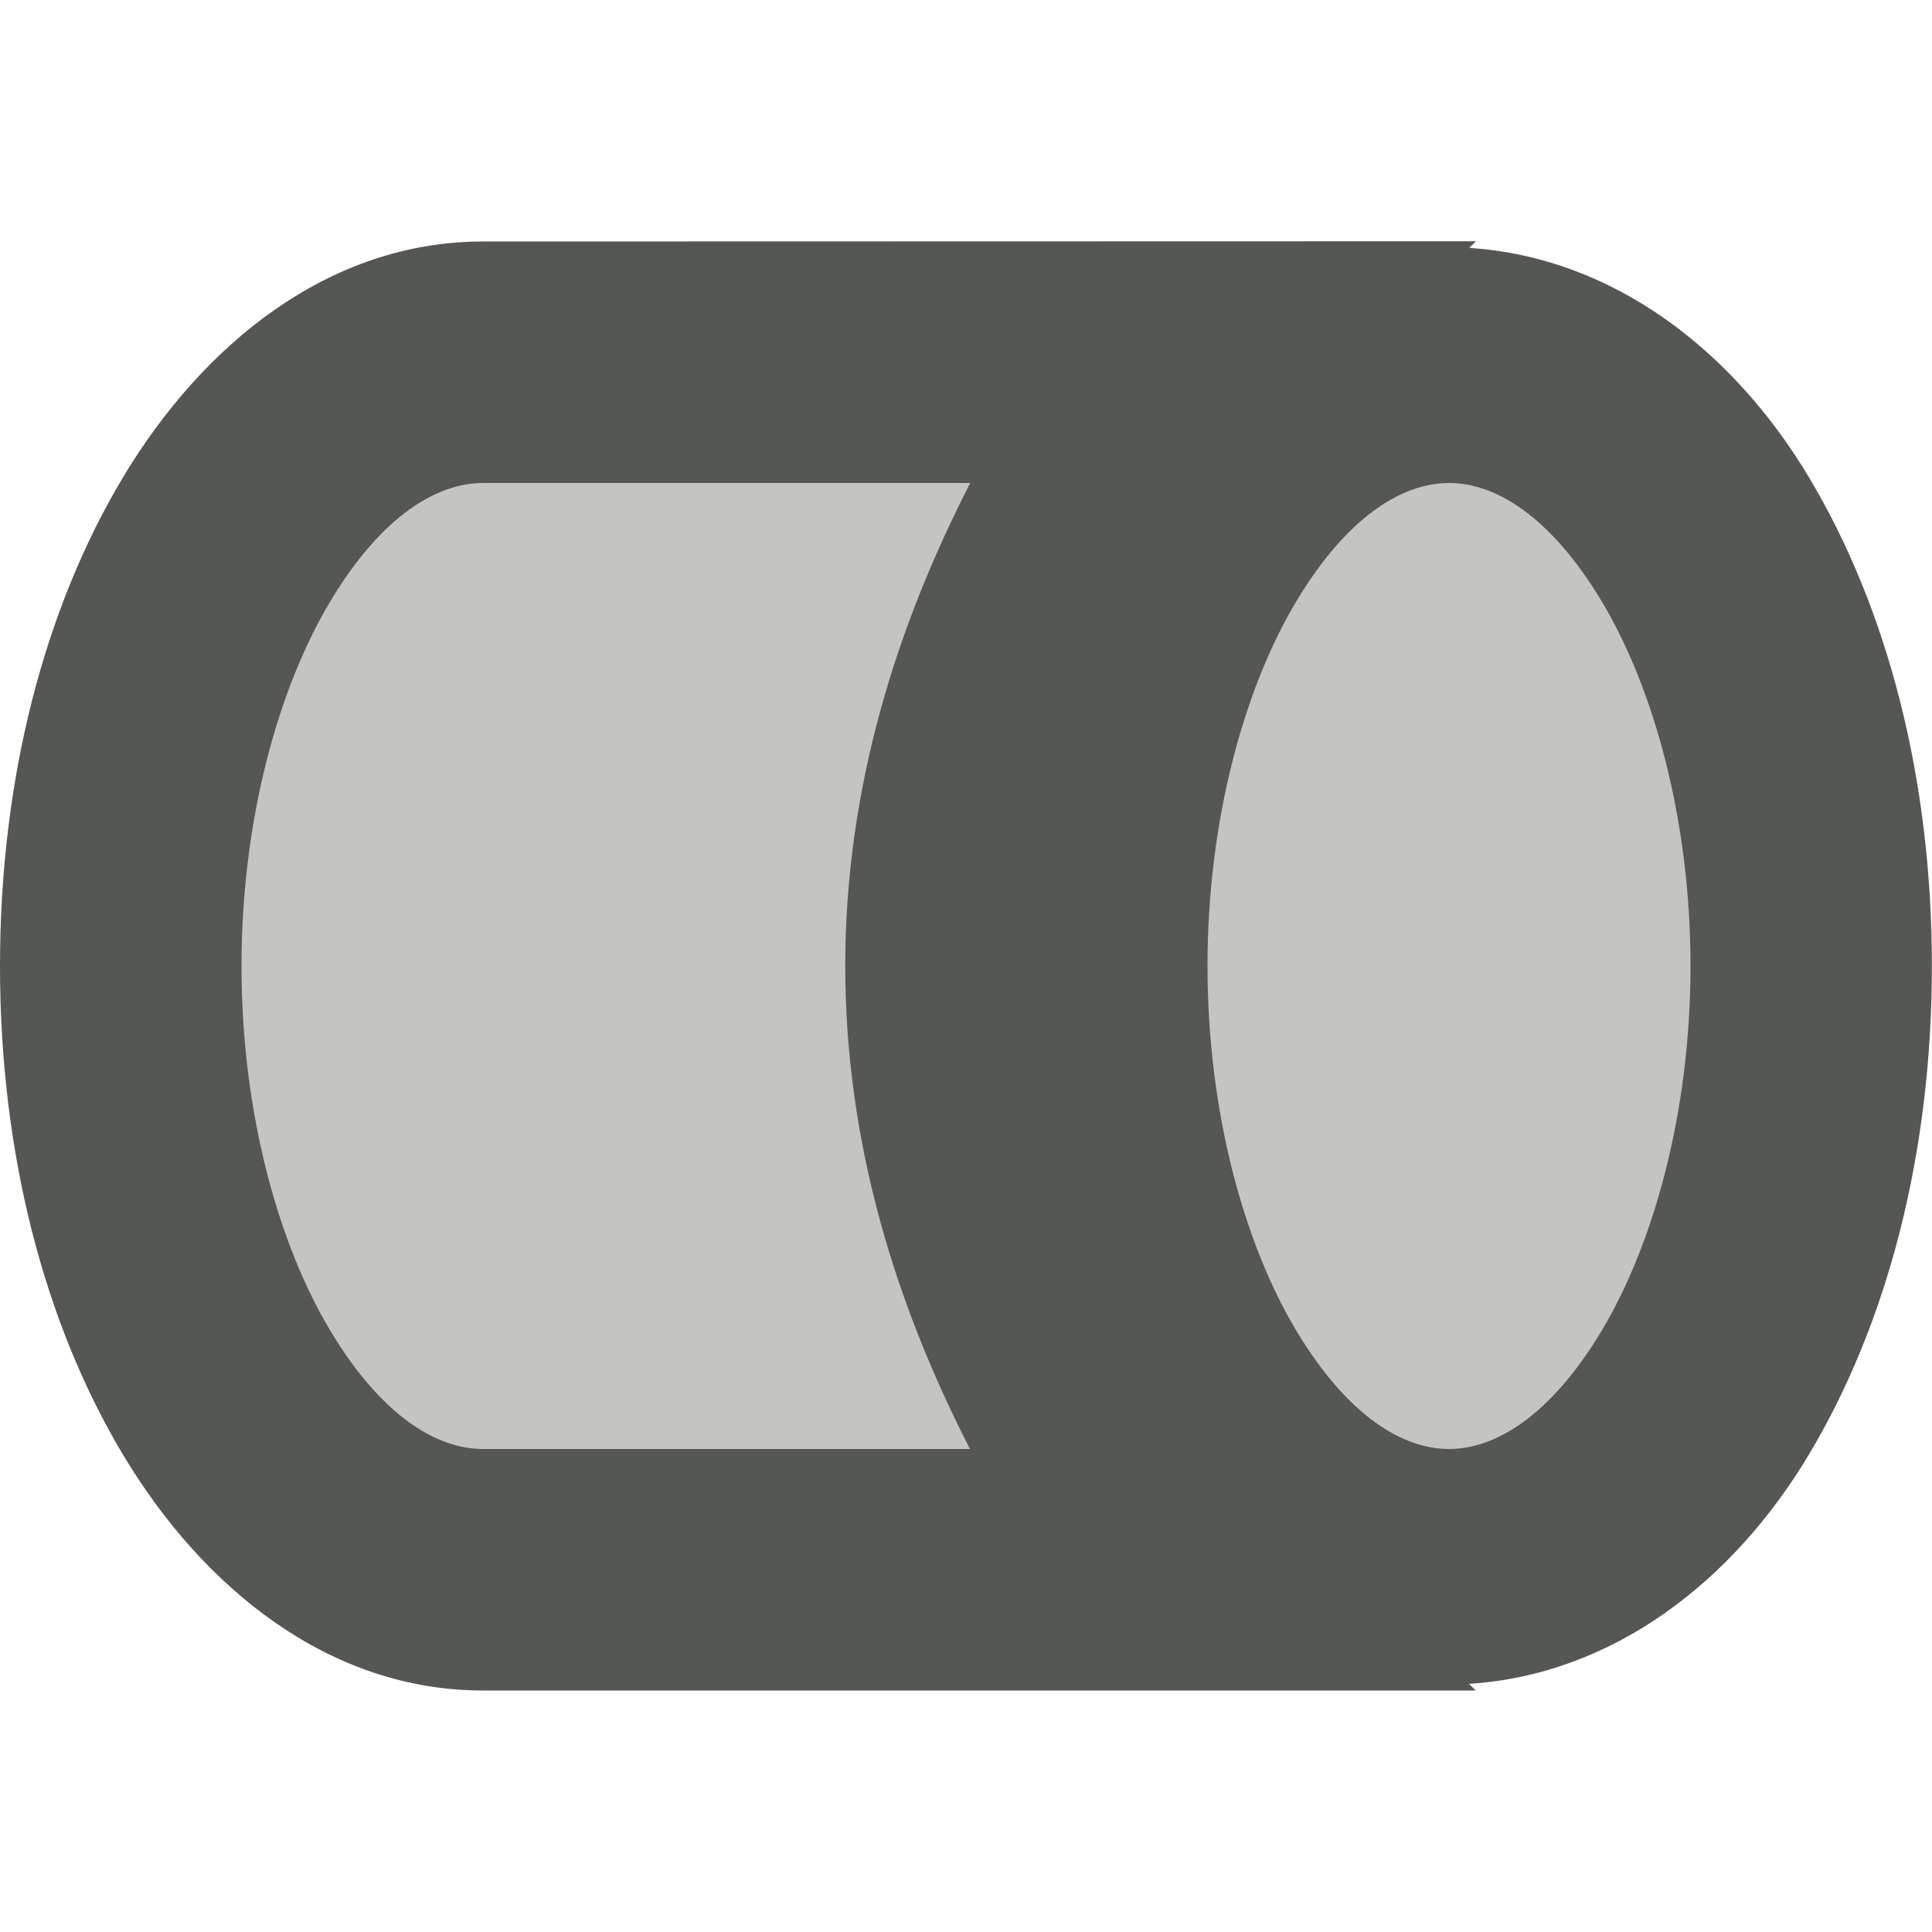
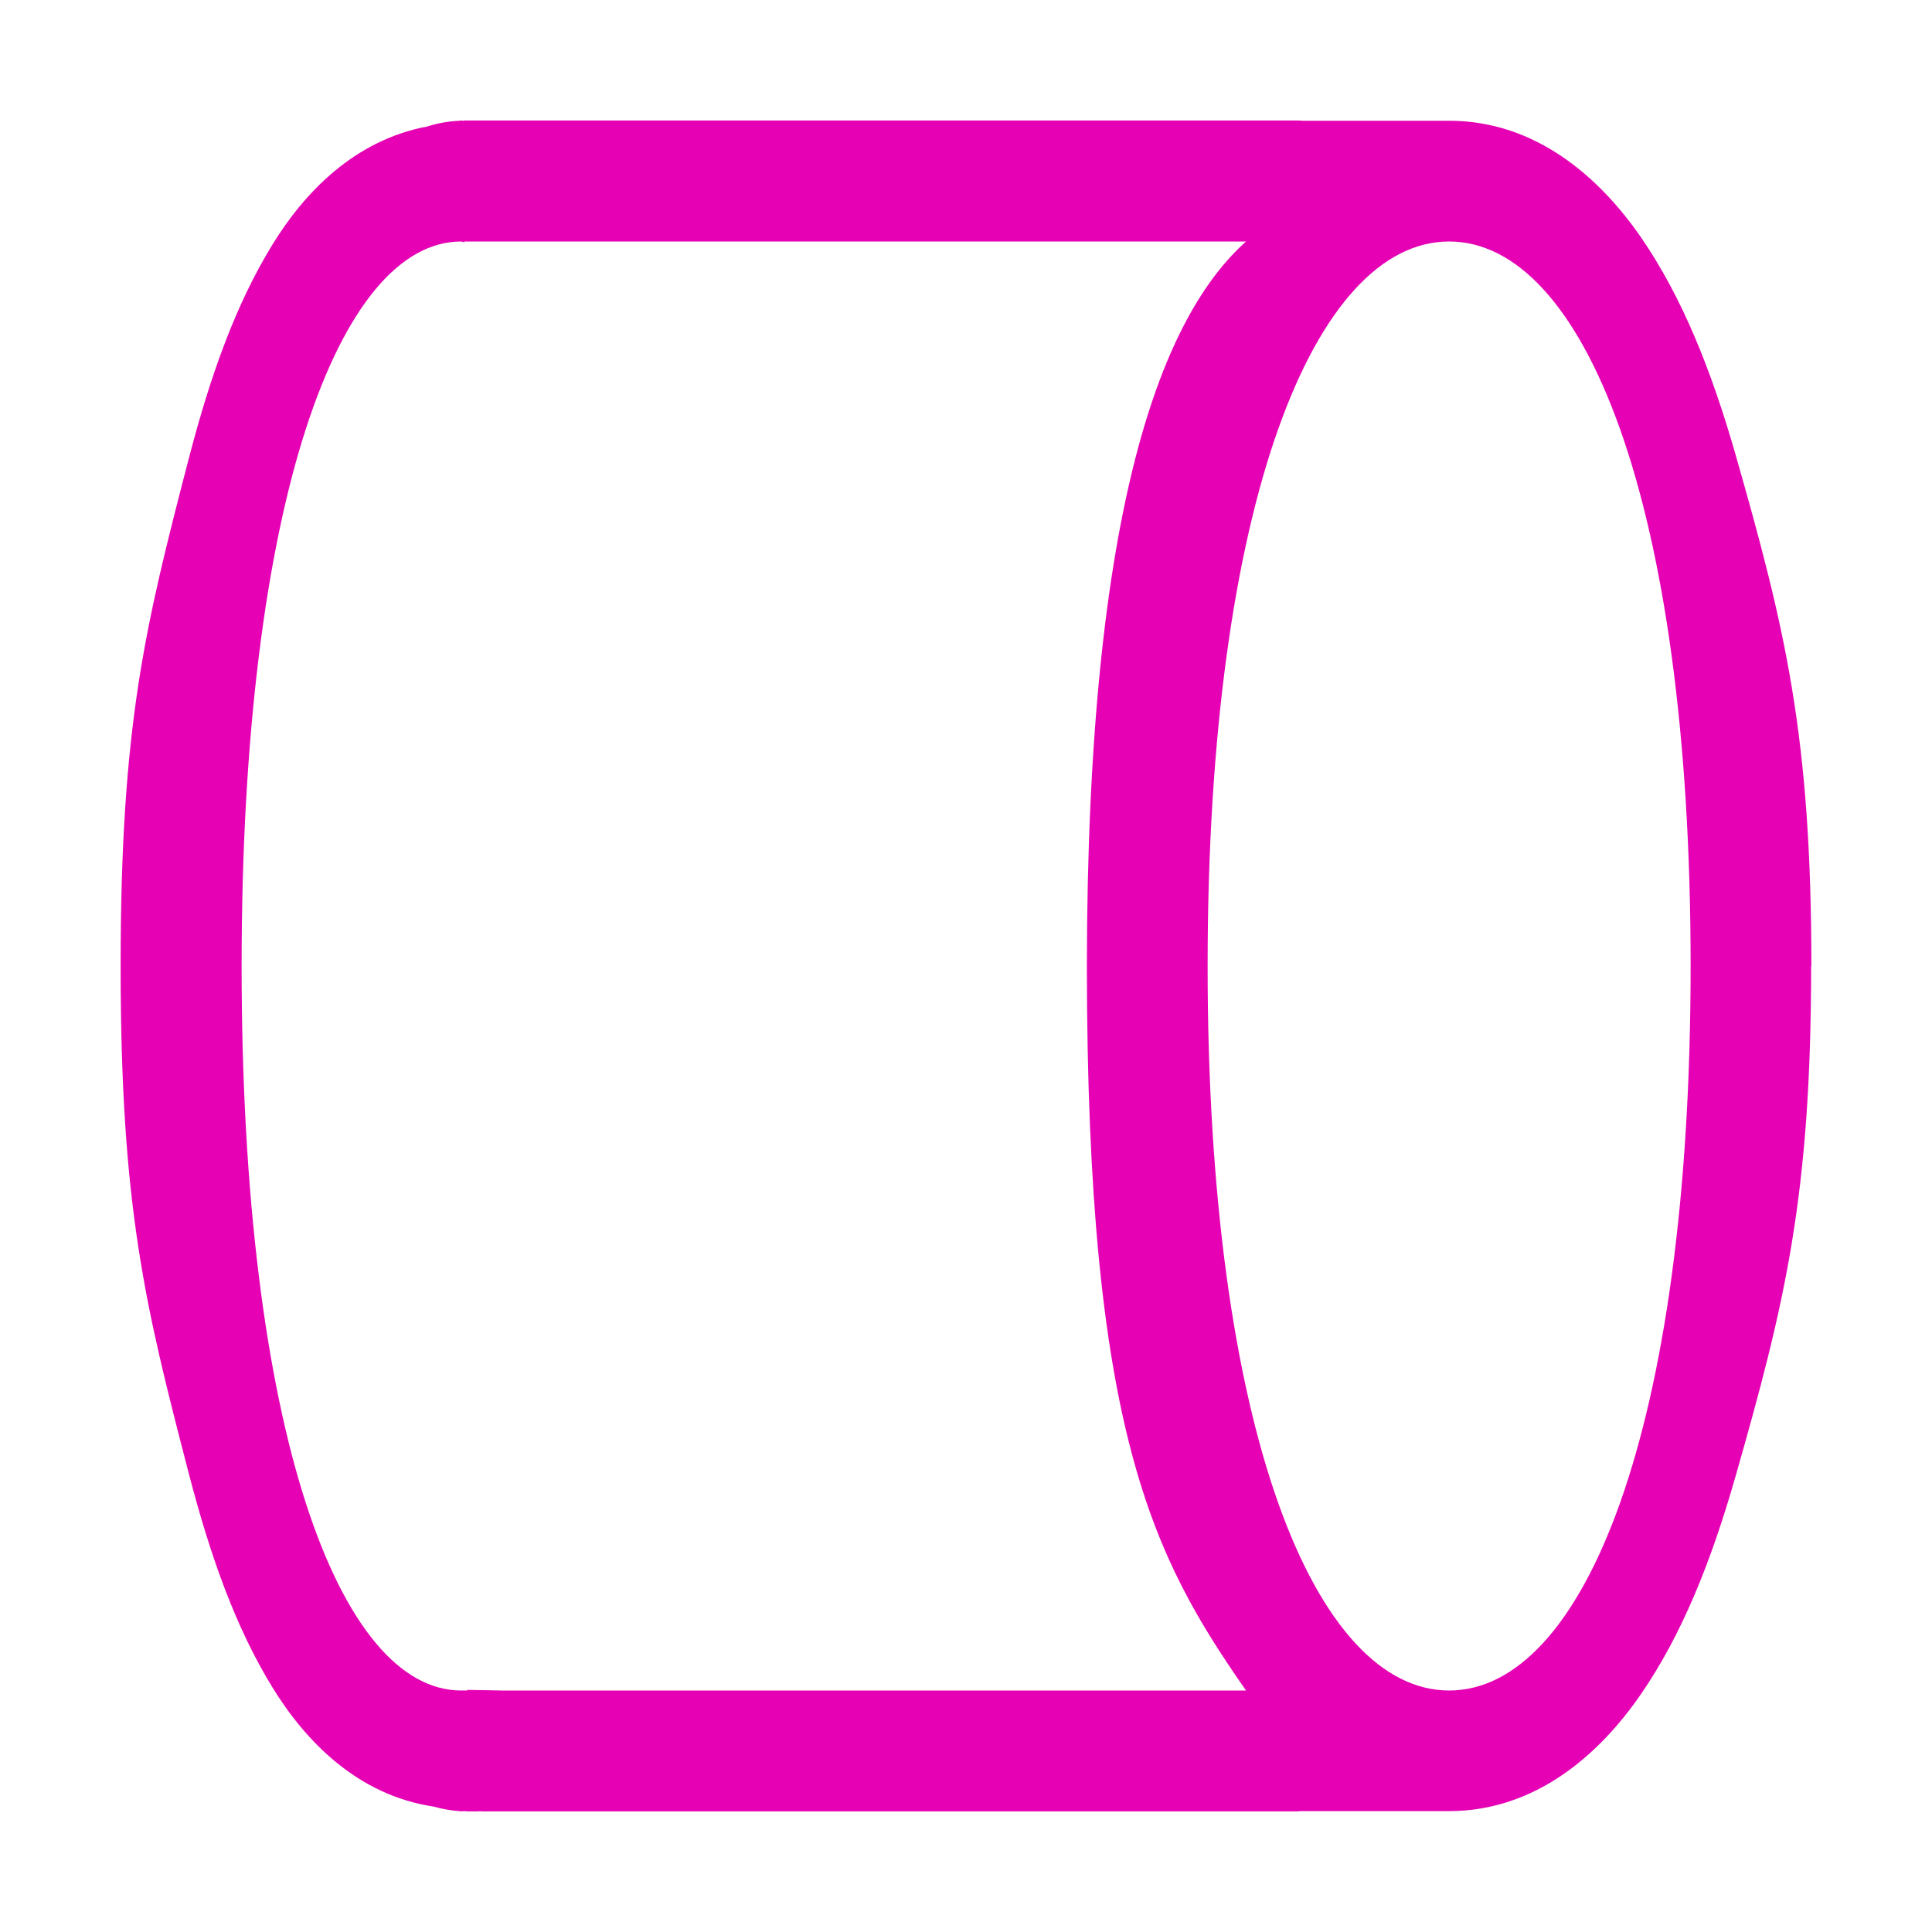
- <svg xmlns="http://www.w3.org/2000/svg" viewBox="0 0 16 16">
-   <g fill="#555753">
-     <path d="m4 3a3 5 0 0 0 -3 5 3 5 0 0 0 3 5h5.793a4 6 0 0 1 -1.793-5 4 6 0 0 1 1.795-5zm8 0a3 5 0 0 0 -3 5 3 5 0 0 0 3 5 3 5 0 0 0 3-5 3 5 0 0 0 -3-5z" opacity=".35" />
-     <path d="m4 2c-1.279 0-2.32.852-2.979 1.949-.658 1.097-1.021 2.508-1.021 4.051s.363 2.954 1.021 4.051c.658 1.097 1.7 1.949 2.979 1.949h8 .221l-.055-.055c1.195-.077 2.186-.85 2.812-1.895.658-1.097 1.021-2.508 1.021-4.051s-.363-2.954-1.021-4.051c-.626-1.044-1.616-1.817-2.811-1.895l.057-.055h-.225zm0 2h4.035c-.61 1.19-1.034 2.52-1.035 4 .001 1.479.423 2.81 1.033 4h-4.033c-.378 0-.836-.266-1.264-.979s-.736-1.803-.736-3.021.309-2.309.736-3.021.886-.979 1.264-.979zm8 0c.378 0 .836.266 1.264.979s.736 1.803.736 3.021-.309 2.309-.736 3.021-.886.979-1.264.979-.836-.266-1.264-.979-.736-1.803-.736-3.021.309-2.309.736-3.021.886-.979 1.264-.979z" />
-   </g>
+ <svg xmlns="http://www.w3.org/2000/svg" xmlns:xlink="http://www.w3.org/1999/xlink" height="16" viewBox="0 0 16 16" width="16" version="1.1" id="svg31">
+   <defs id="defs35" />
+   <linearGradient id="a" gradientTransform="matrix(0,0.9625194,-1.013082,0,205.8747,2.678031)" gradientUnits="userSpaceOnUse" x1="130.202" x2="-27.717" xlink:href="#b" y1="67.666" y2="67.666" />
+   <linearGradient id="b" gradientTransform="matrix(0 .9625194 -1 0 123.6662 2.678031)" gradientUnits="userSpaceOnUse" x1="130.202" x2="-27.717" y1="67.666" y2="67.666">
+     <stop offset="0" stop-color="#fff" id="stop3" />
+     <stop offset=".426" stop-color="#fff" id="stop5" />
+     <stop offset=".589" stop-color="#f1f1f1" id="stop7" />
+     <stop offset=".802" stop-color="#eaeaea" id="stop9" />
+     <stop offset="1" stop-color="#dfdfdf" id="stop11" />
+   </linearGradient>
+   <linearGradient id="c" gradientTransform="rotate(90,64,64.27832)" gradientUnits="userSpaceOnUse" x1="-.01" x2="128.01" y1="64.278" y2="64.278">
+     <stop offset="0" stop-color="#7c9fcf" id="stop14" />
+     <stop offset=".5" stop-color="#7c9ece" id="stop16" />
+     <stop offset="1" stop-color="#7b9dcf" id="stop18" />
+   </linearGradient>
+   <path style="fill:#e602b4;stroke-width:0.125" d="m 15.001,8 c -4e-6,-1.907 -0.217,-2.796 -0.625,-4.225 -0.204,-0.714 -0.447,-1.317 -0.787,-1.811 C 13.249,1.472 12.721,1 12.001,1 h -1.219 c -0.01,-8.1404e-4 -0.021,-0.002 -0.031,-0.002 h -5.645 -0.953 -0.199 -0.107 c -0.003,6.35e-4 -0.006,0.001 -0.01,0.002 -0.006,-7.0304e-4 -0.012,-0.001 -0.018,-0.002 -0.004,0 -0.008,0.002 -0.012,0.002 -0.09,0.004 -0.18,0.019 -0.266,0.047 -0.607,0.113 -1.022,0.55 -1.285,0.979 -0.303,0.493 -0.513,1.08 -0.693,1.773 -0.36,1.387 -0.564,2.198 -0.564,4.201 1.2e-5,2.003 0.204,2.814 0.564,4.201 0.18,0.693 0.391,1.281 0.693,1.773 0.271,0.441 0.701,0.893 1.338,0.988 0.069,0.02 0.14,0.032 0.211,0.037 0.005,3.9e-5 0.009,0.002 0.014,0.002 0.008,-5.59e-4 0.016,-0.001 0.023,-0.002 0.009,7.76e-4 0.018,0.001 0.027,0.002 h 0.106 l -0.01,-0.002 c 0.007,7.7e-5 0.014,7.7e-5 0.021,0 l -0.01,0.002 h 6.773 c 0.008,-6.06e-4 0.016,-0.001 0.023,-0.002 h 1.227 c 0.72,0 1.248,-0.472 1.588,-0.965 0.34,-0.493 0.583,-1.096 0.787,-1.811 0.408,-1.429 0.625,-2.317 0.625,-4.225 z m -1,0 c -7e-6,3.866 -0.895,6 -2,6 -1.105,0 -2,-2.134 -2,-6 7e-6,-3.866 0.895,-6 2,-6 1.105,0 2,2.134 2,6 z m -3.682,-6 c -0.679,0.607 -1.315,2.14 -1.318,6 0.002,3.855 0.545,4.891 1.318,6 h -6.342 -0.002 -0.105 v -0.006 c -0.017,0.003 0.664,0.006 -0.051,0.006 -1.004,-8.6e-5 -1.818,-2.134 -1.818,-6 -1.1e-5,-3.866 0.814,-6 1.818,-6 0.009,0.002 0.018,0.004 0.027,0.006 v -0.006 h 0.107 0.199 0.953 z" id="path22" />
</svg>
